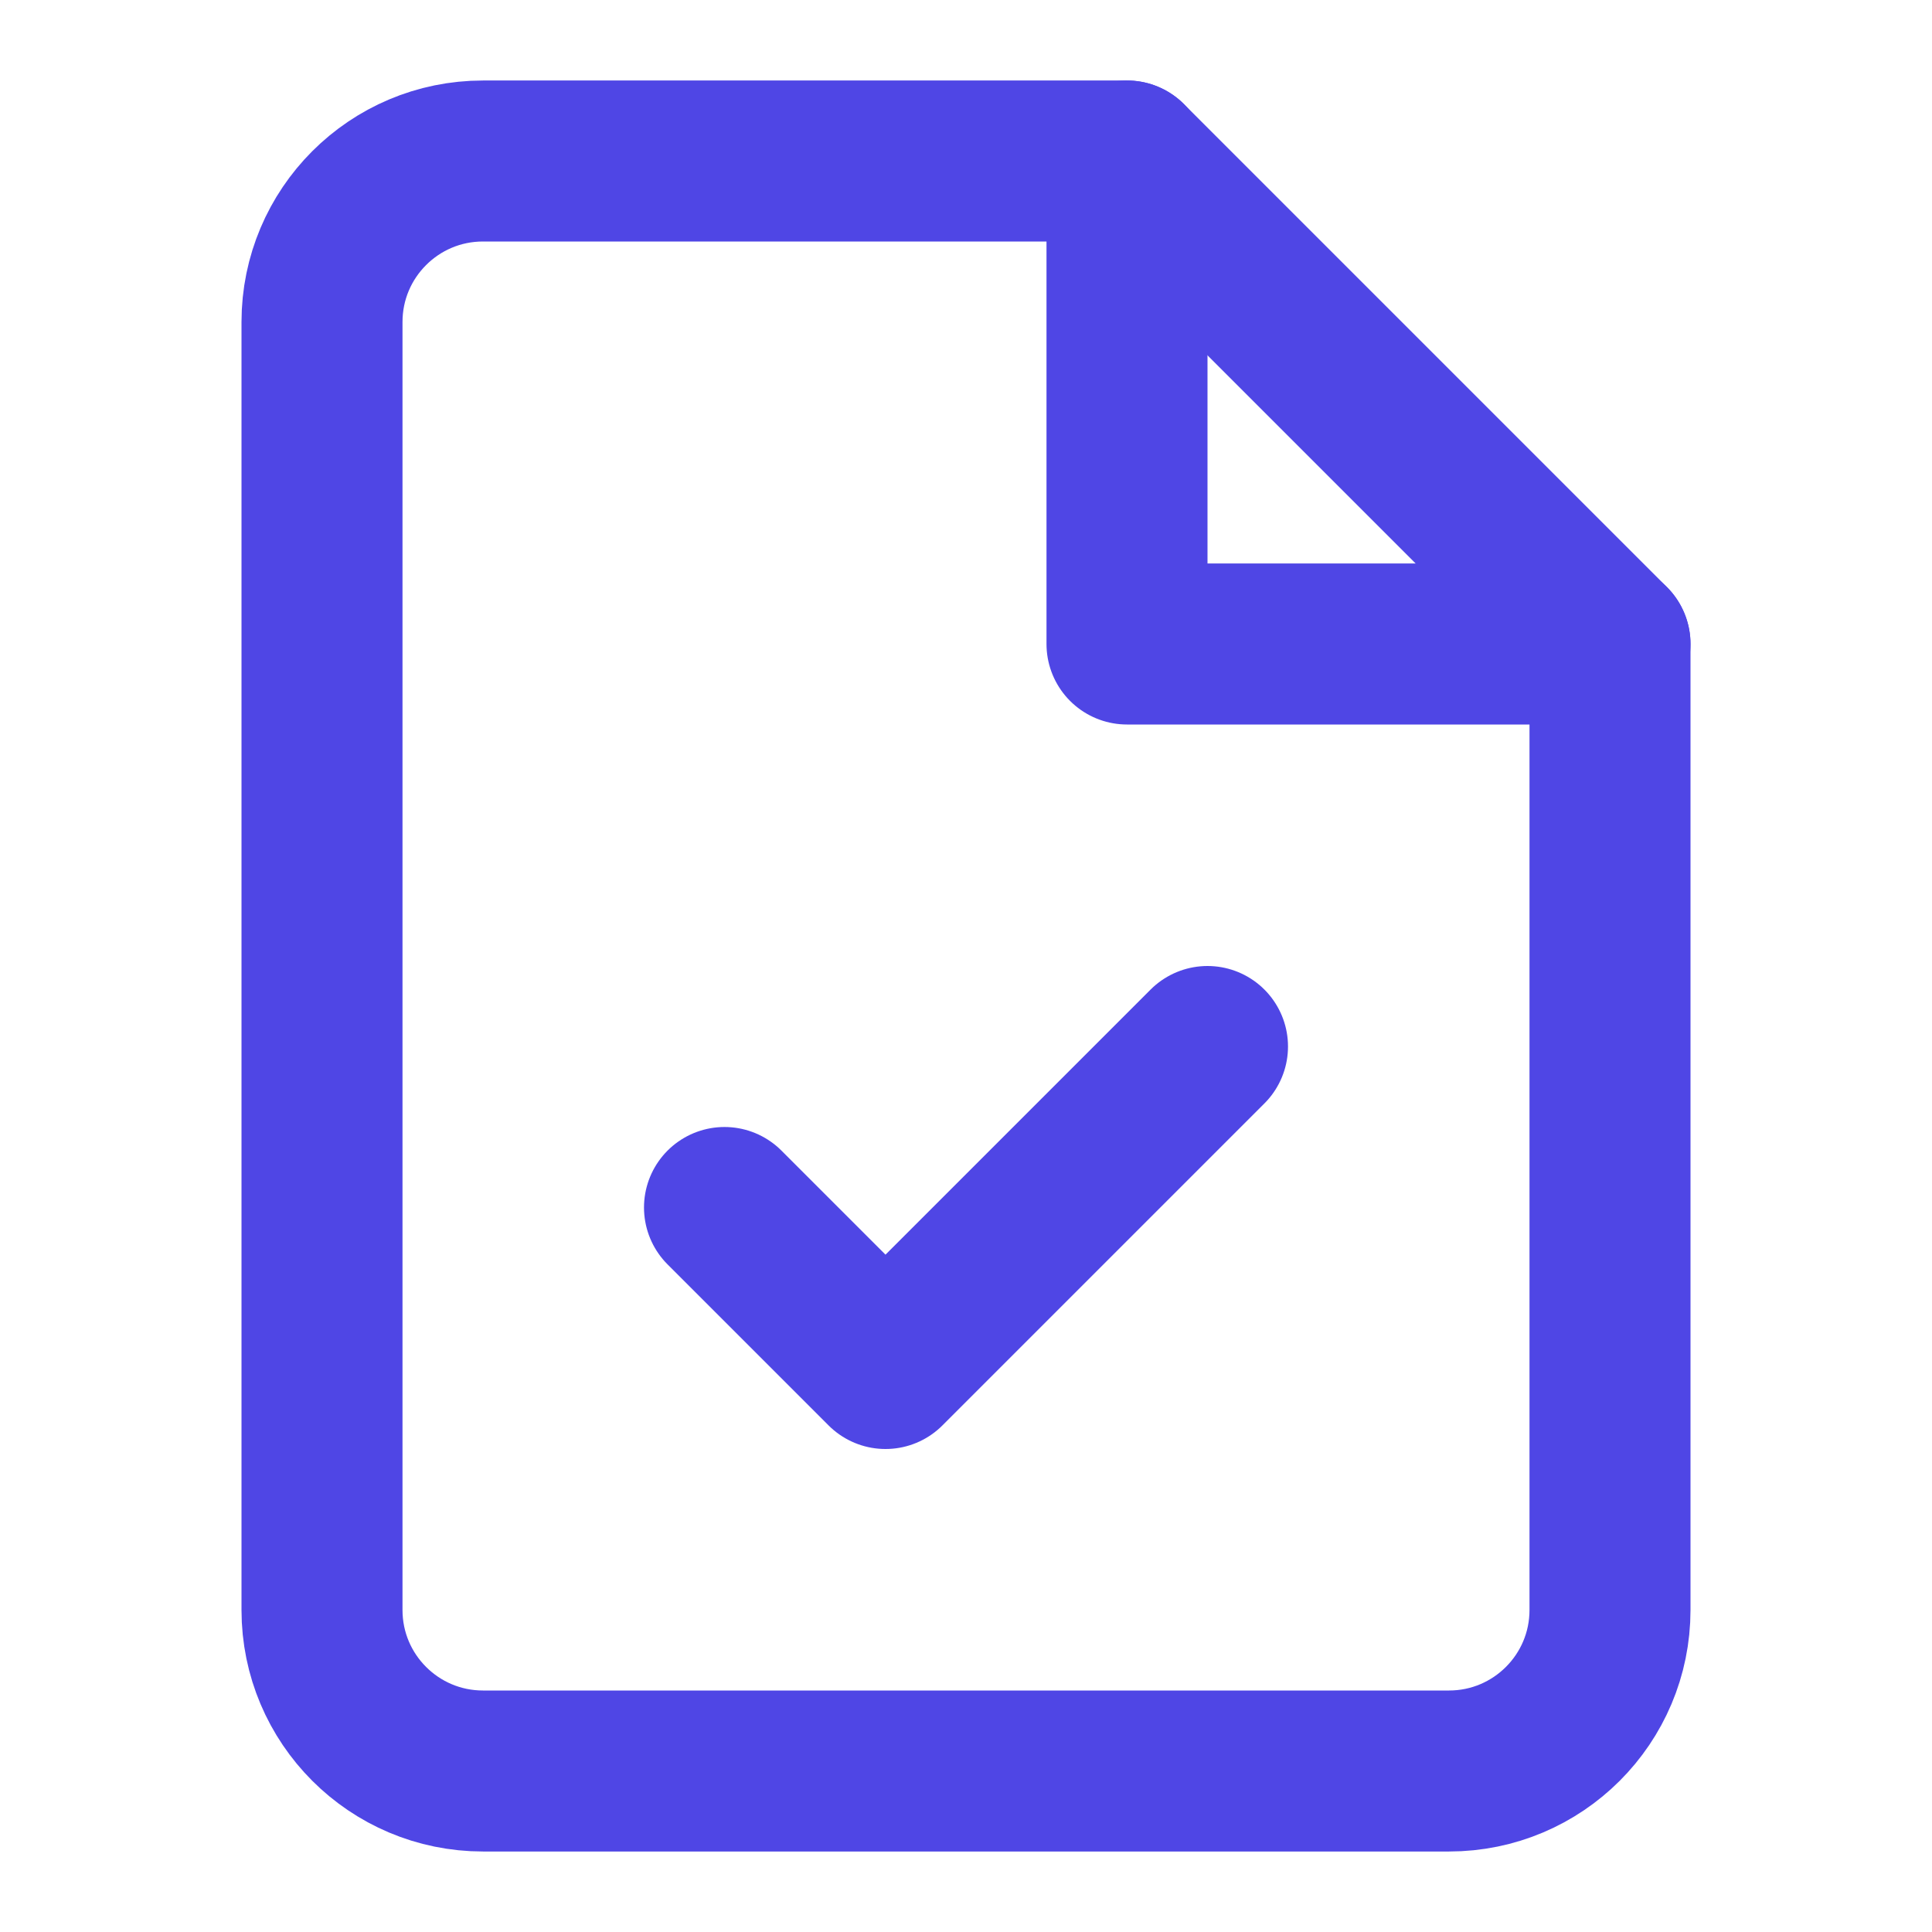
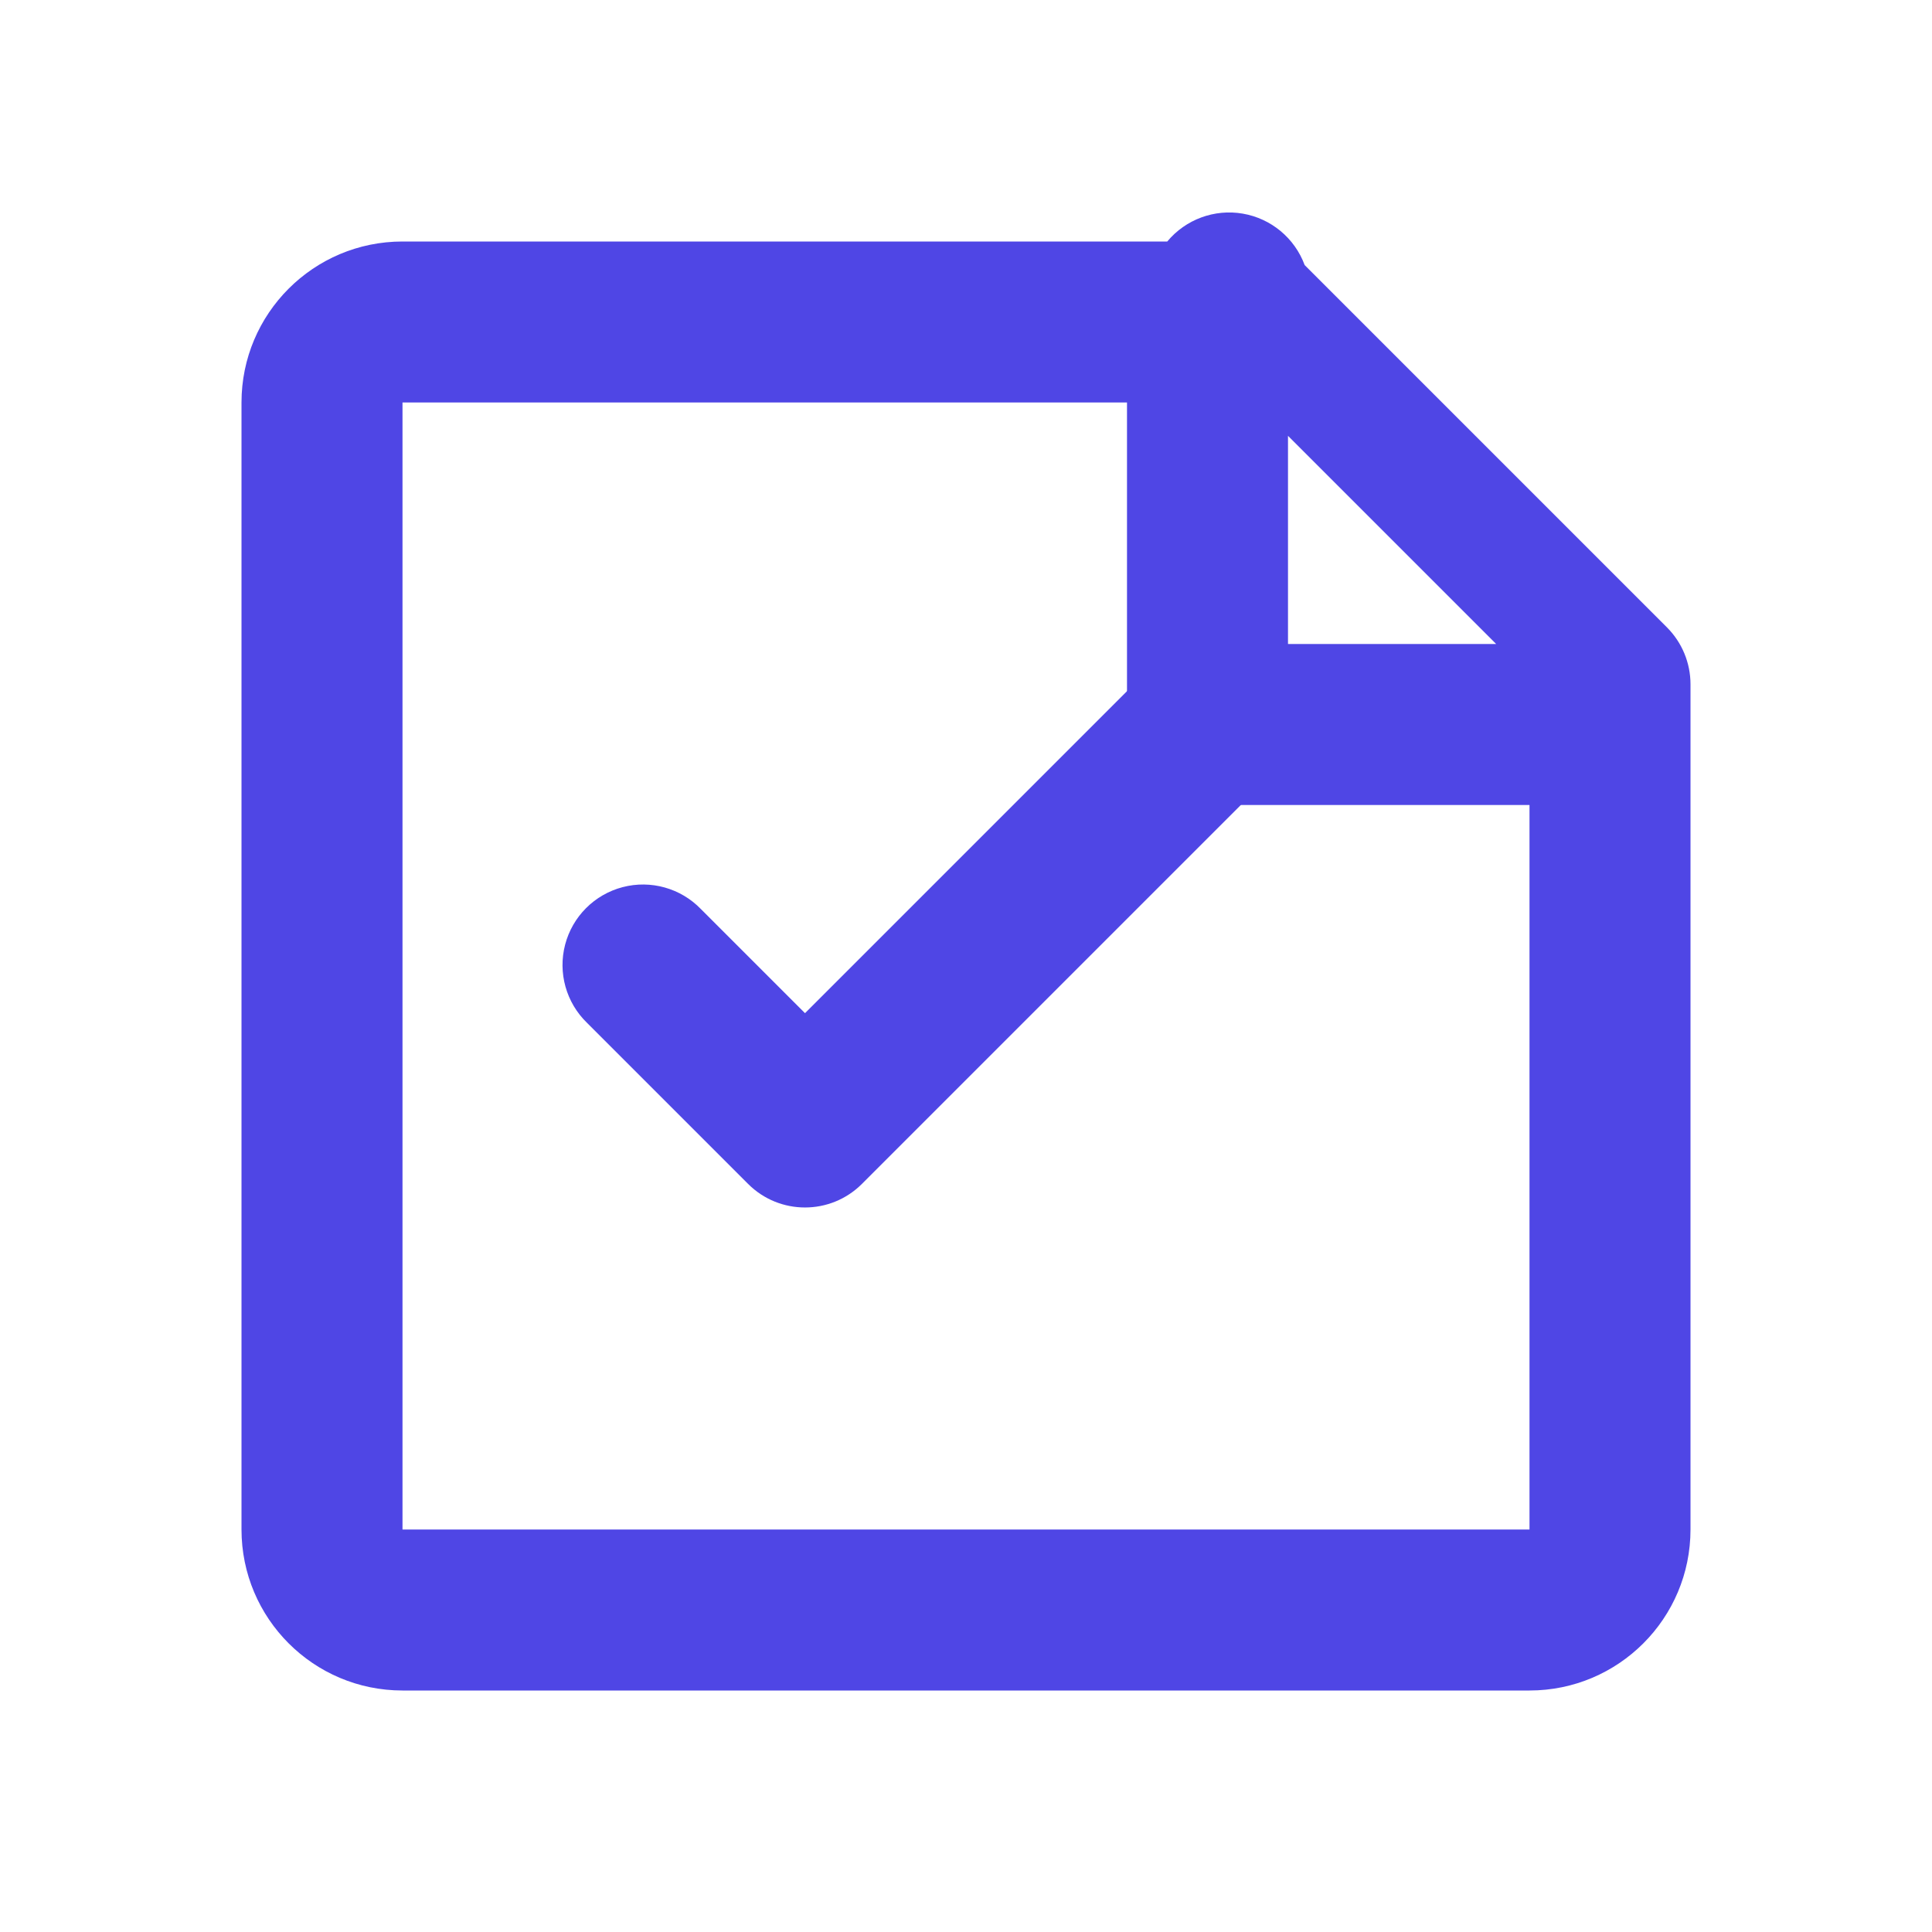
- <svg xmlns="http://www.w3.org/2000/svg" viewBox="0 0 24 24" width="24" height="24" fill="none" stroke="#4f46e5" stroke-width="2" stroke-linecap="round" stroke-linejoin="round">
-   <path d="M14 2H6a2 2 0 0 0-2 2v16a2 2 0 0 0 2 2h12a2 2 0 0 0 2-2V8z" />
-   <polyline points="14 2 14 8 20 8" />
-   <path d="M9 15l2 2 4-4" />
+ <svg xmlns="http://www.w3.org/2000/svg" viewBox="0 0 24 24" width="24" height="24" class="svg-icon">
+   <path fill="#4f46e5" fill-rule="evenodd" clip-rule="evenodd" d="M5 3a2 2 0 0 0-2 2v14a2 2 0 0 0 2 2h14a2 2 0 0 0 2-2V8.5a1 1 0 0 0-.293-.707l-4.5-4.5A1 1 0 0 0 14.5 3H5zm0 2h9v4a1 1 0 0 0 1 1h4v9H5V5zm11 .414L18.586 8H16V5.414z" />
+   <path fill="#4f46e5" d="M10.707 14.707a1 1 0 0 1-1.414 0l-2-2a1 1 0 1 1 1.414-1.414L10 12.586l4.293-4.293a1 1 0 0 1 1.414 1.414l-5 5z" />
</svg>
